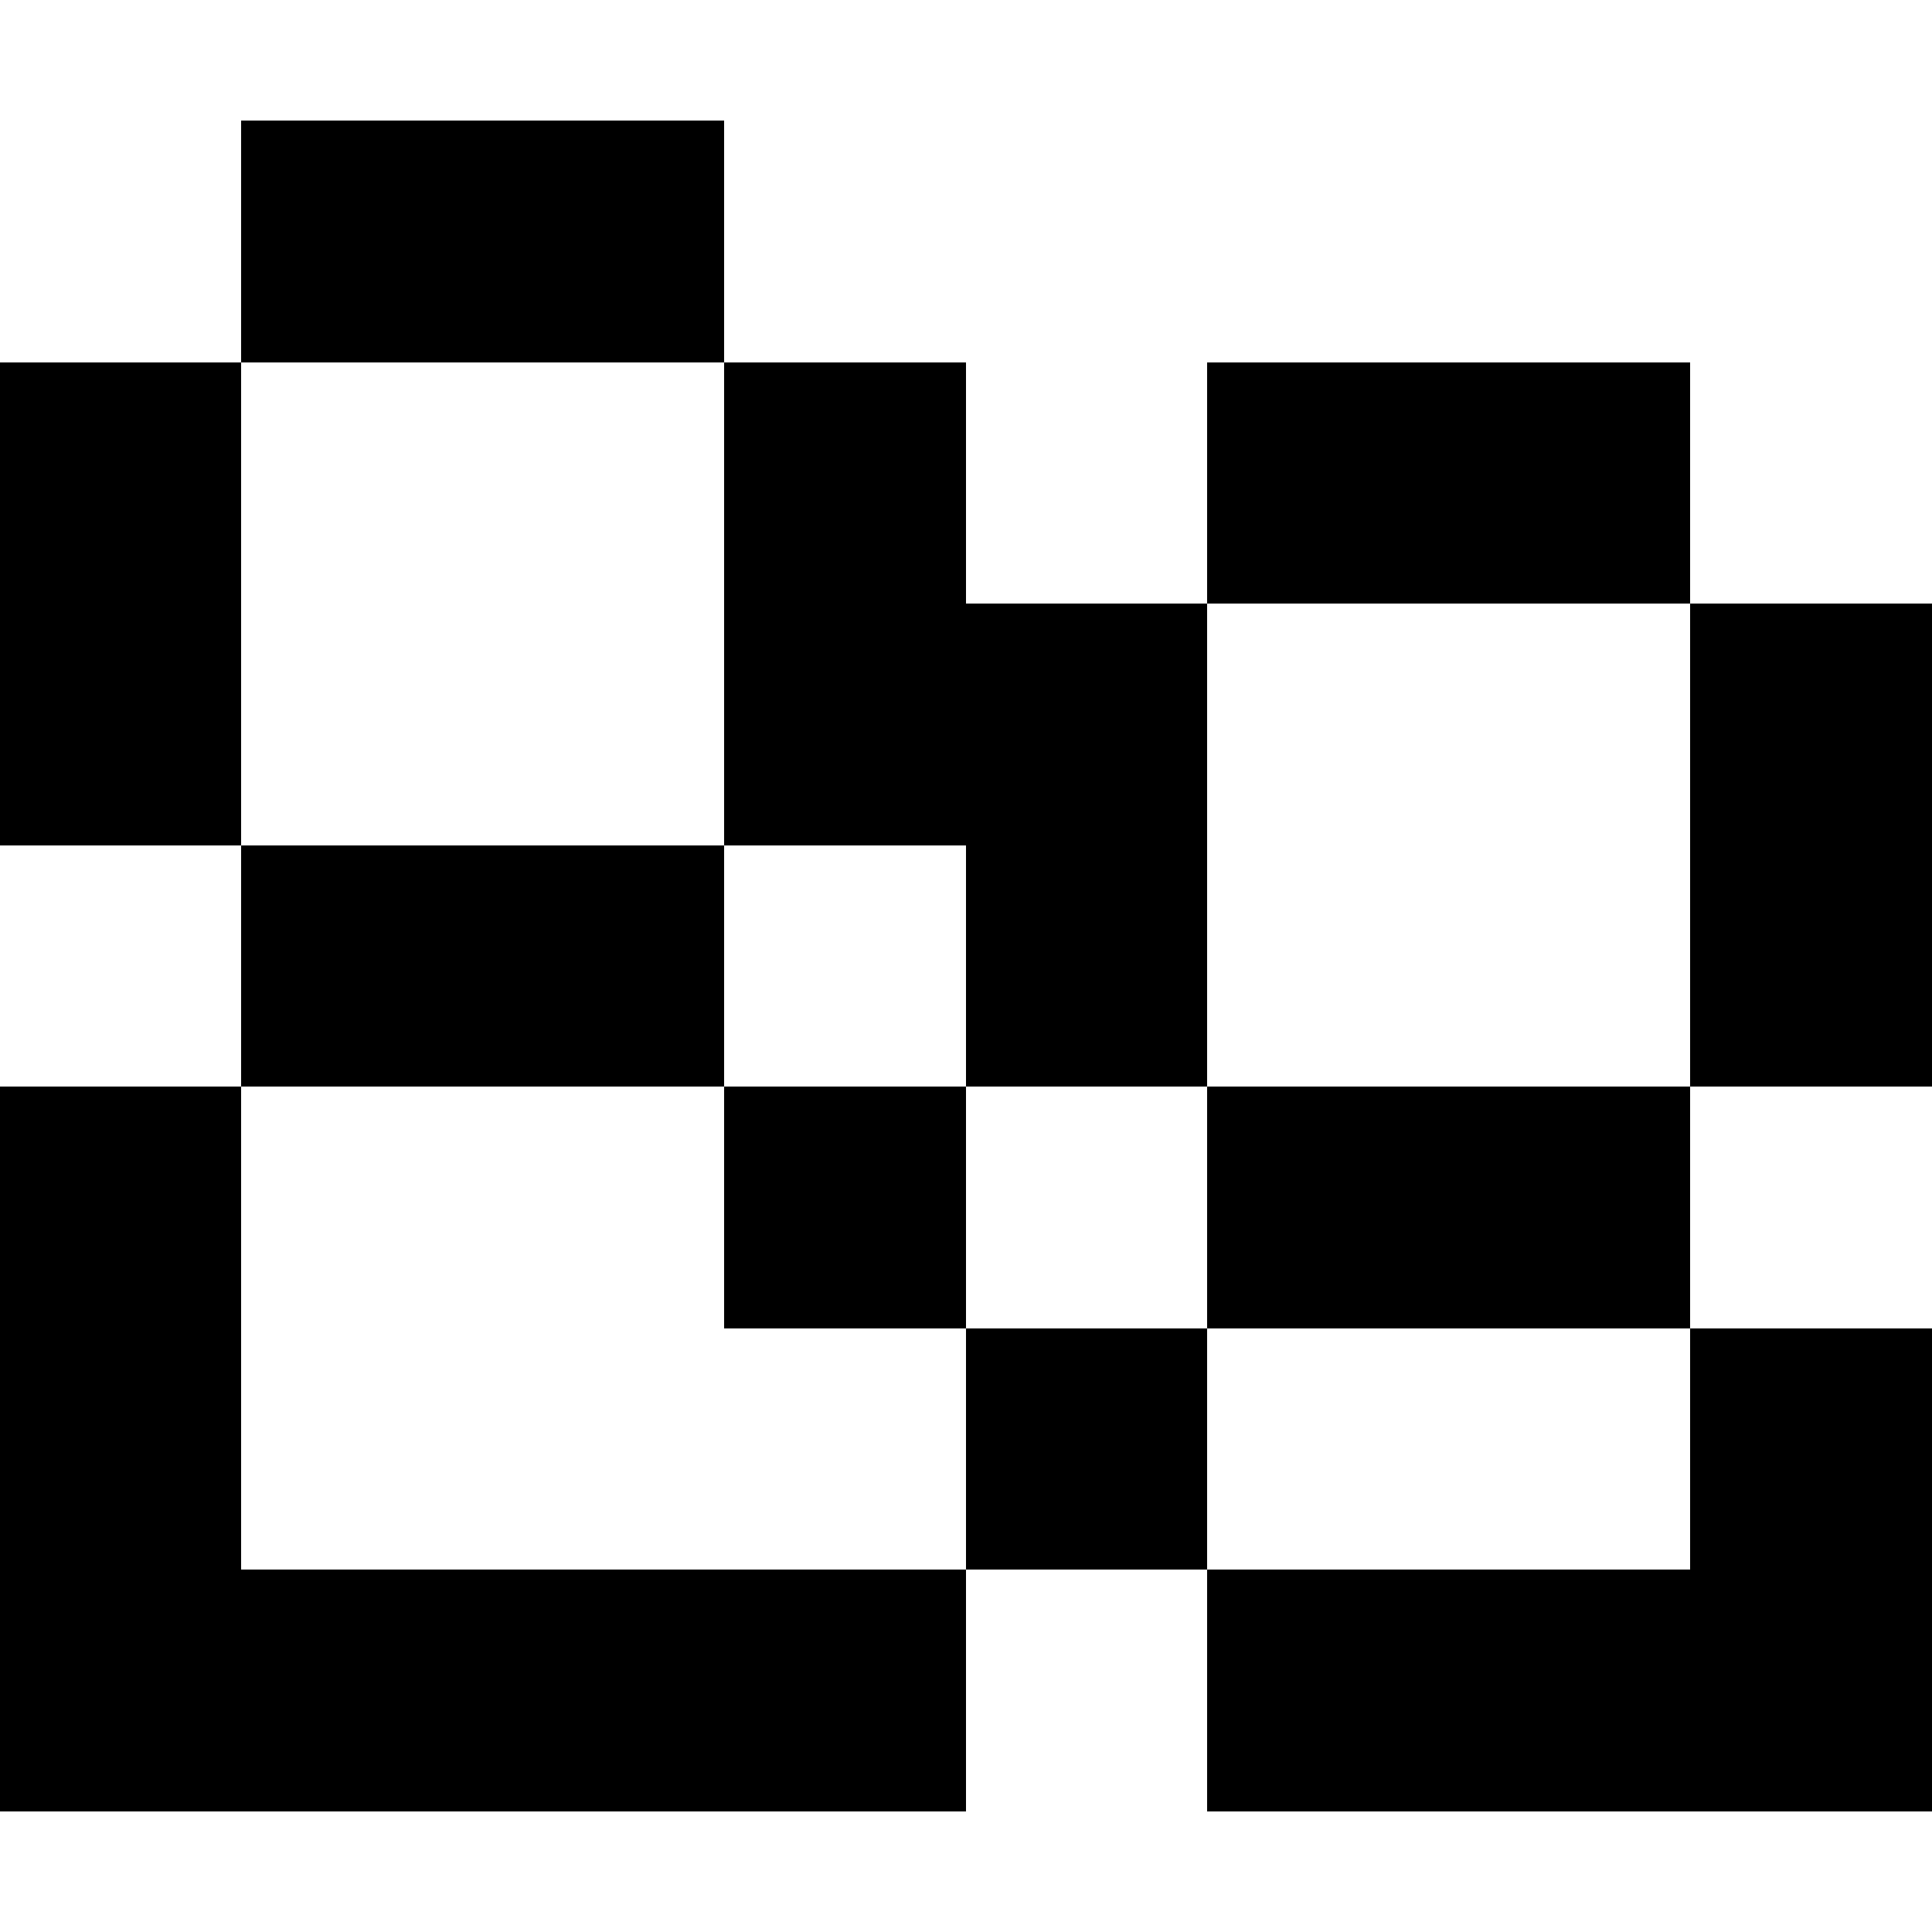
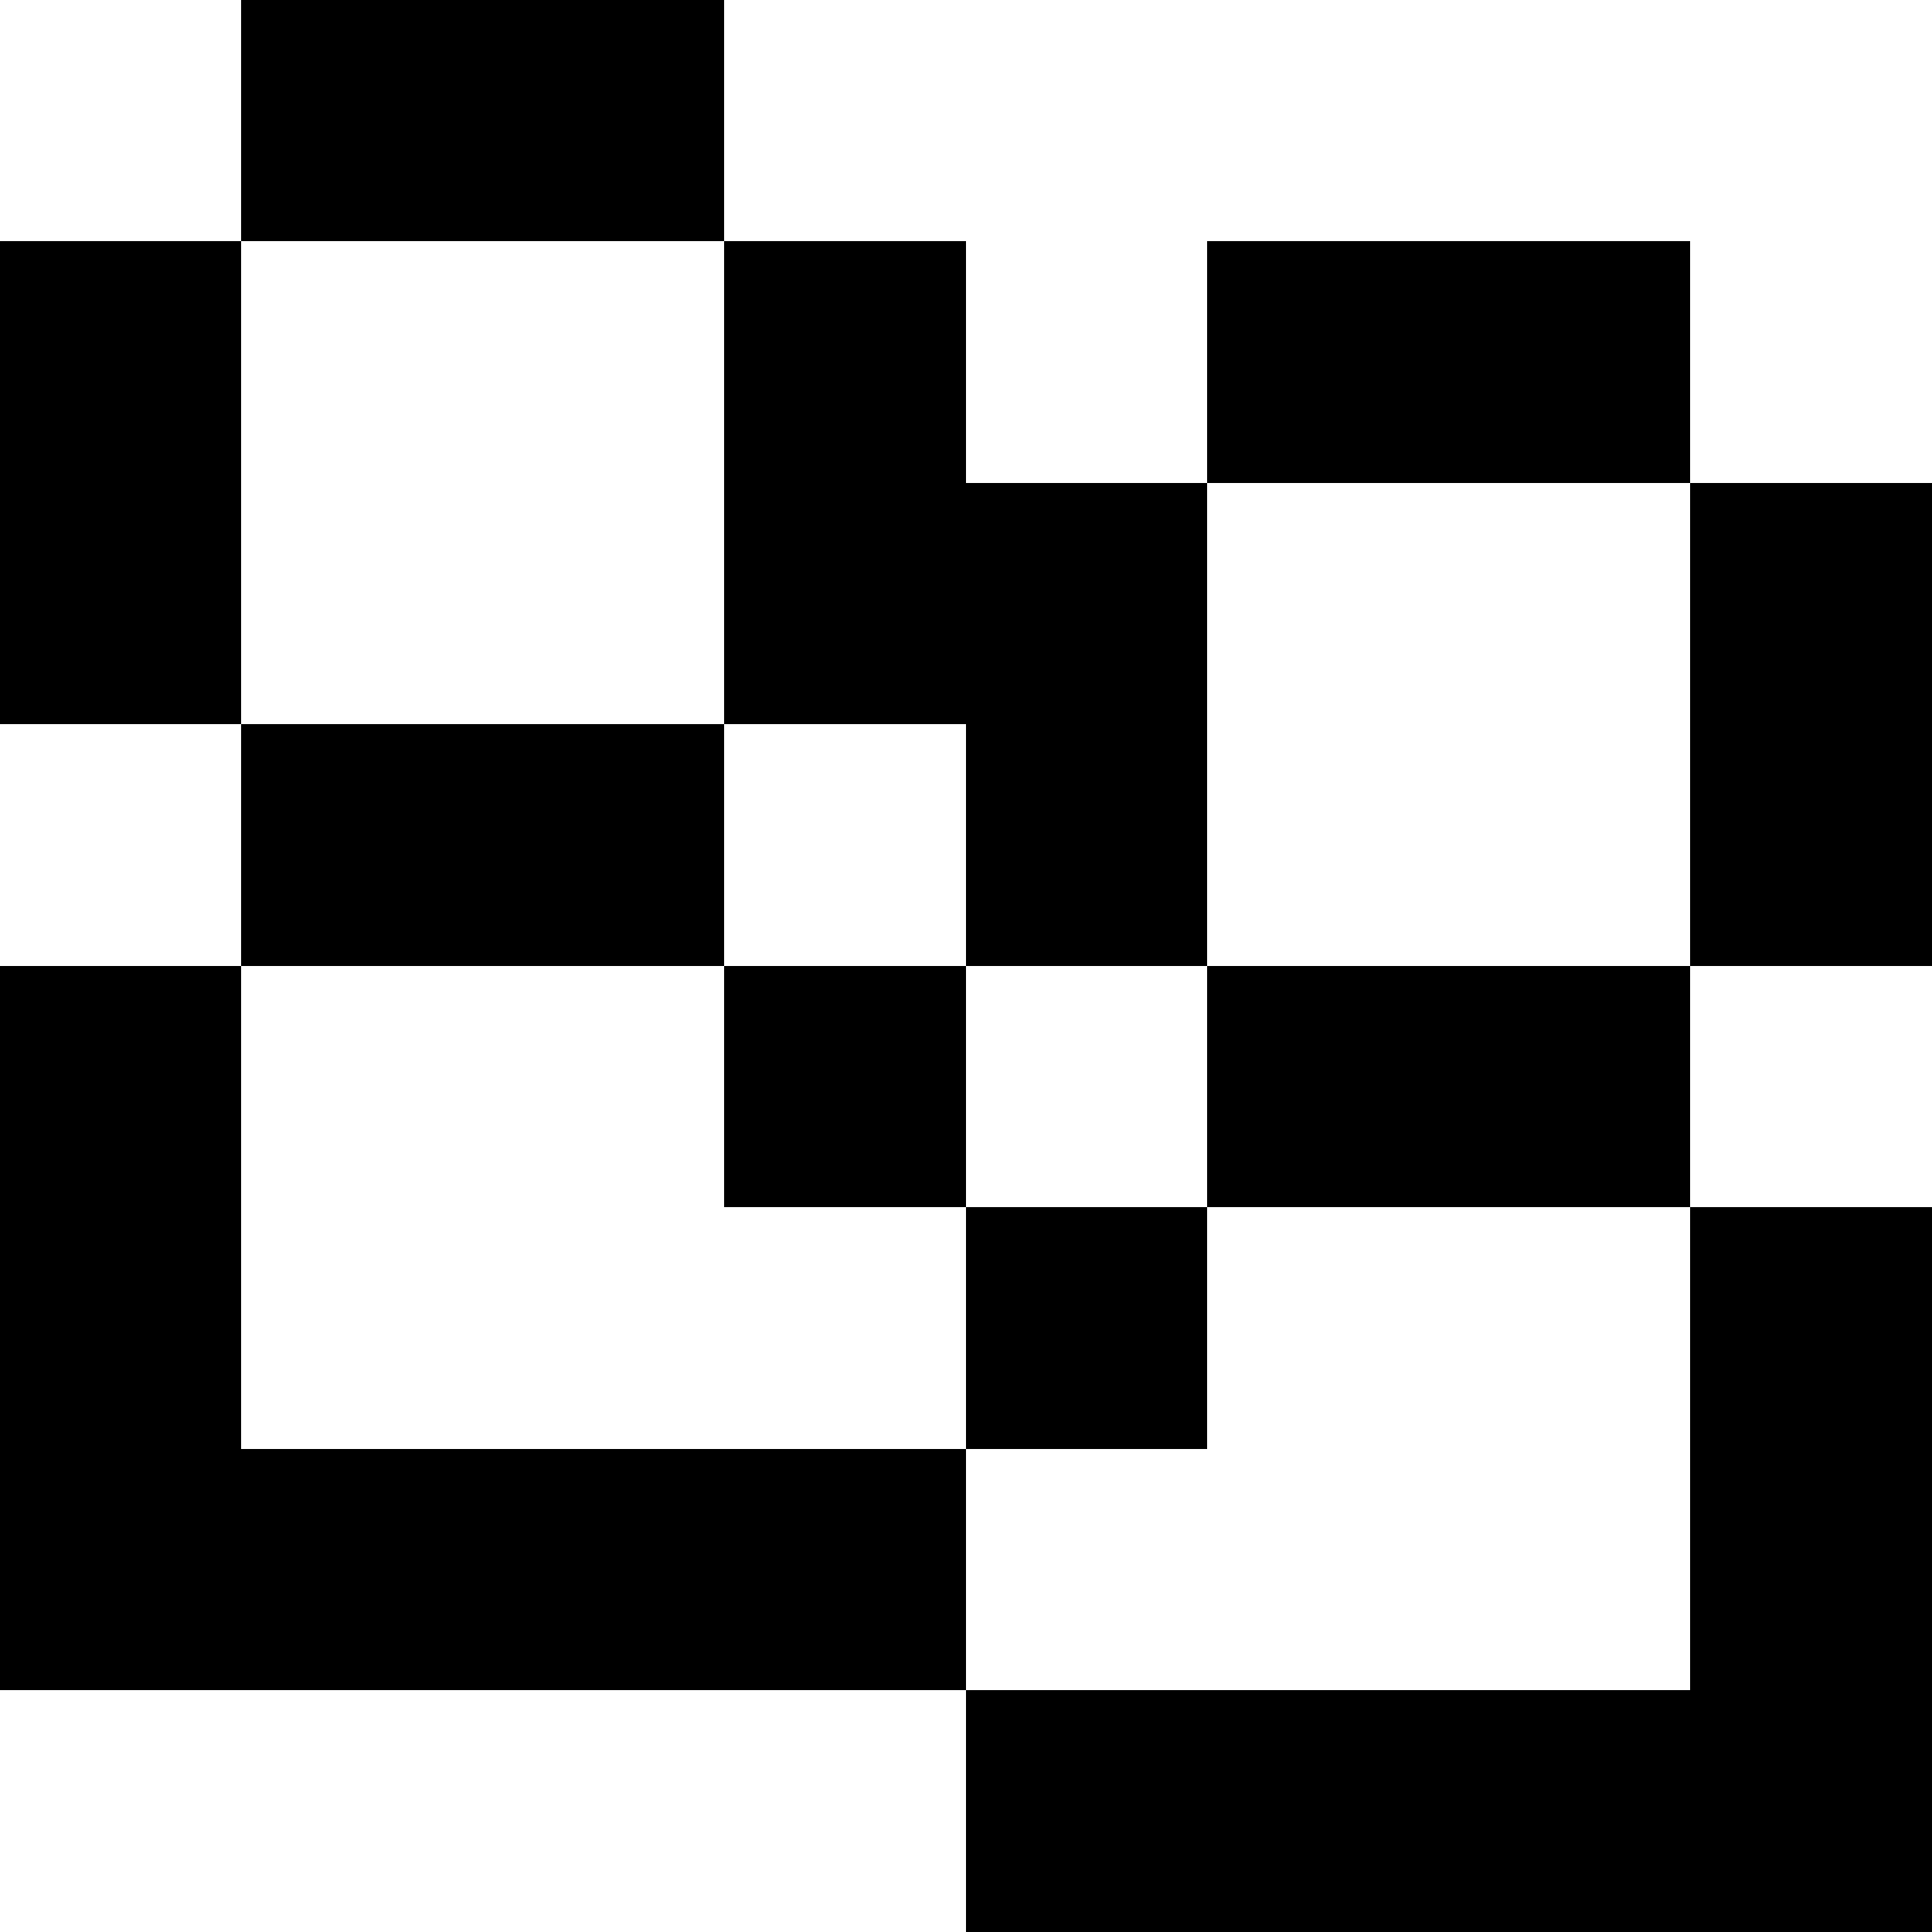
<svg xmlns="http://www.w3.org/2000/svg" width="16" height="16" viewBox="0 0 16 16" fill="currentColor" shape-rendering="crispEdges">
-   <path d="M2 1h4v2h-4zM0 3h2v2h-2zM6 3h2v2h-2zM10 3h4v2h-4zM0 5h2v2h-2zM6 5h4v2h-4zM14 5h2v2h-2zM2 7h4v2h-4zM8 7h2v2h-2zM14 7h2v2h-2zM0 9h2v2h-2zM6 9h2v2h-2zM10 9h4v2h-4zM0 11h2v2h-2zM8 11h2v2h-2zM14 11h2v2h-2zM0 13h8v2h-8zM10 13h6v2h-6z" />
+   <path d="M2 0h4v2h-4zM0 2h2v2h-2zM6 2h2v2h-2zM10 2h4v2h-4zM0 4h2v2h-2zM6 4h4v2h-4zM14 4h2v2h-2zM2 6h4v2h-4zM8 6h2v2h-2zM14 6h2v2h-2zM0 8h2v2h-2zM6 8h2v2h-2zM10 8h4v2h-4zM0 10h2v2h-2zM8 10h2v2h-2zM14 10h2v2h-2zM0 12h8v2h-8zM14 12h2v2h-2zM8 14h8v2h-8z" />
</svg>
